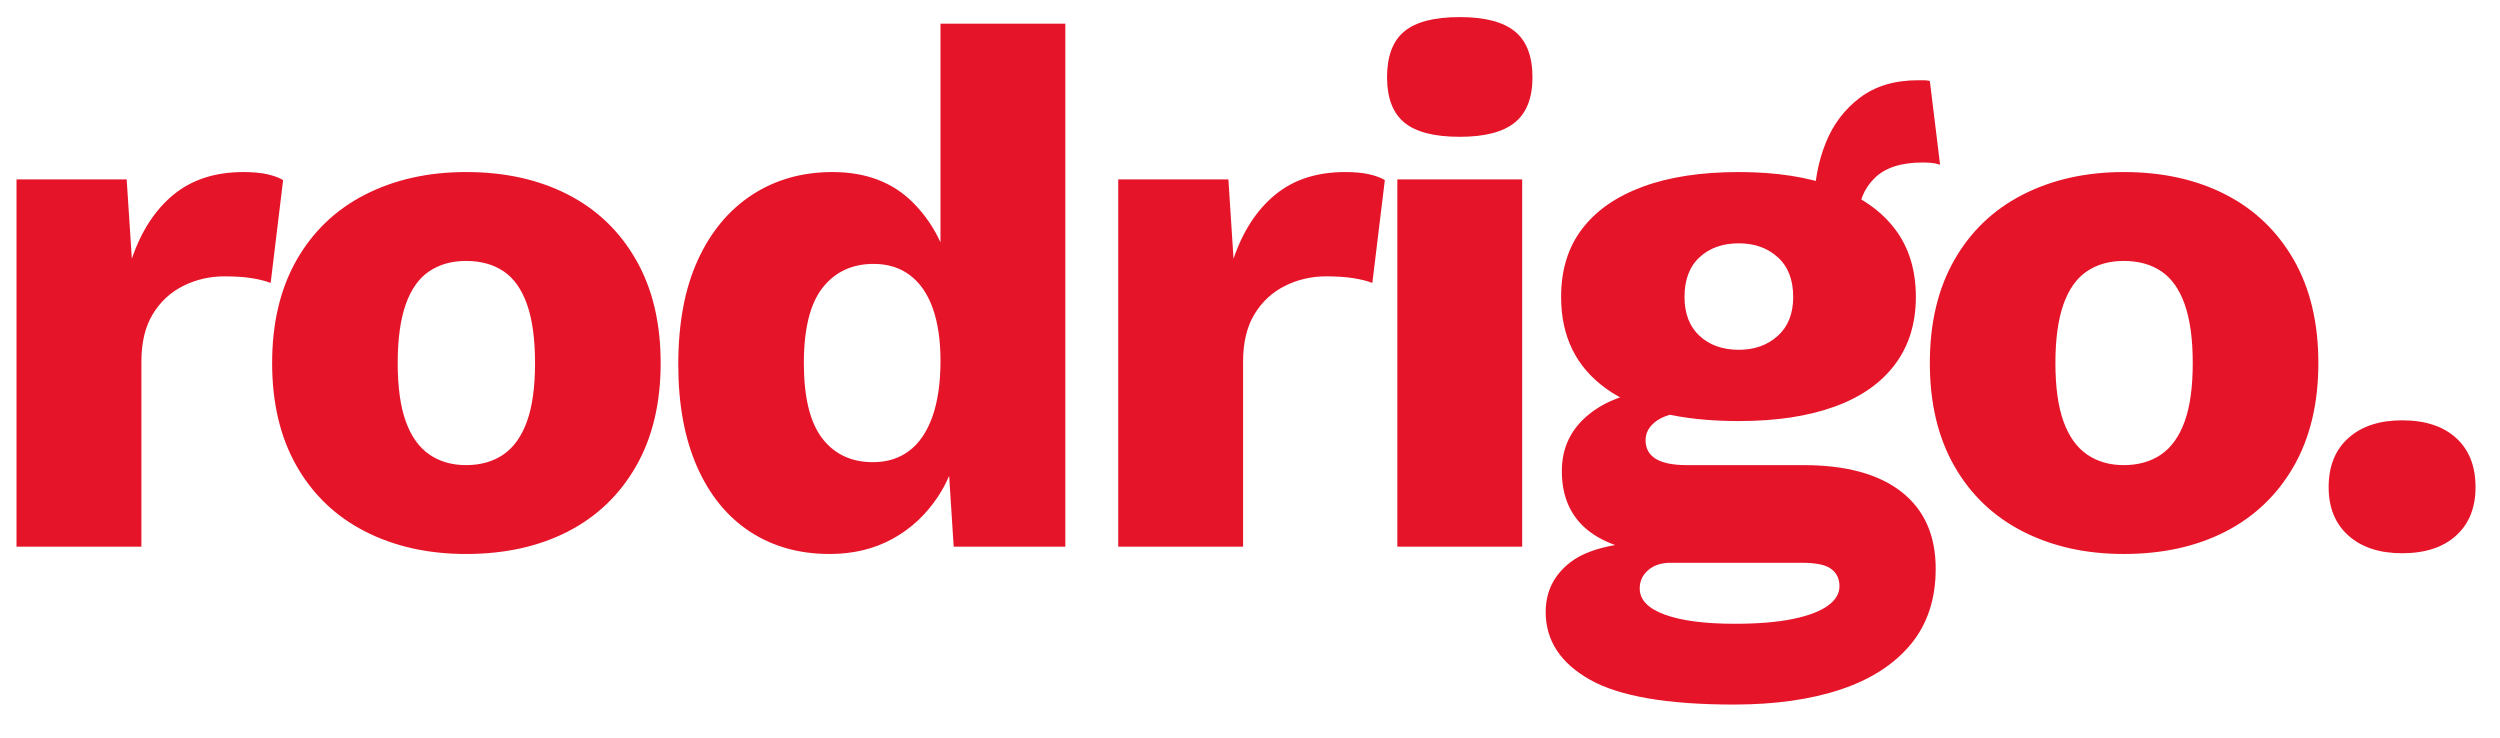
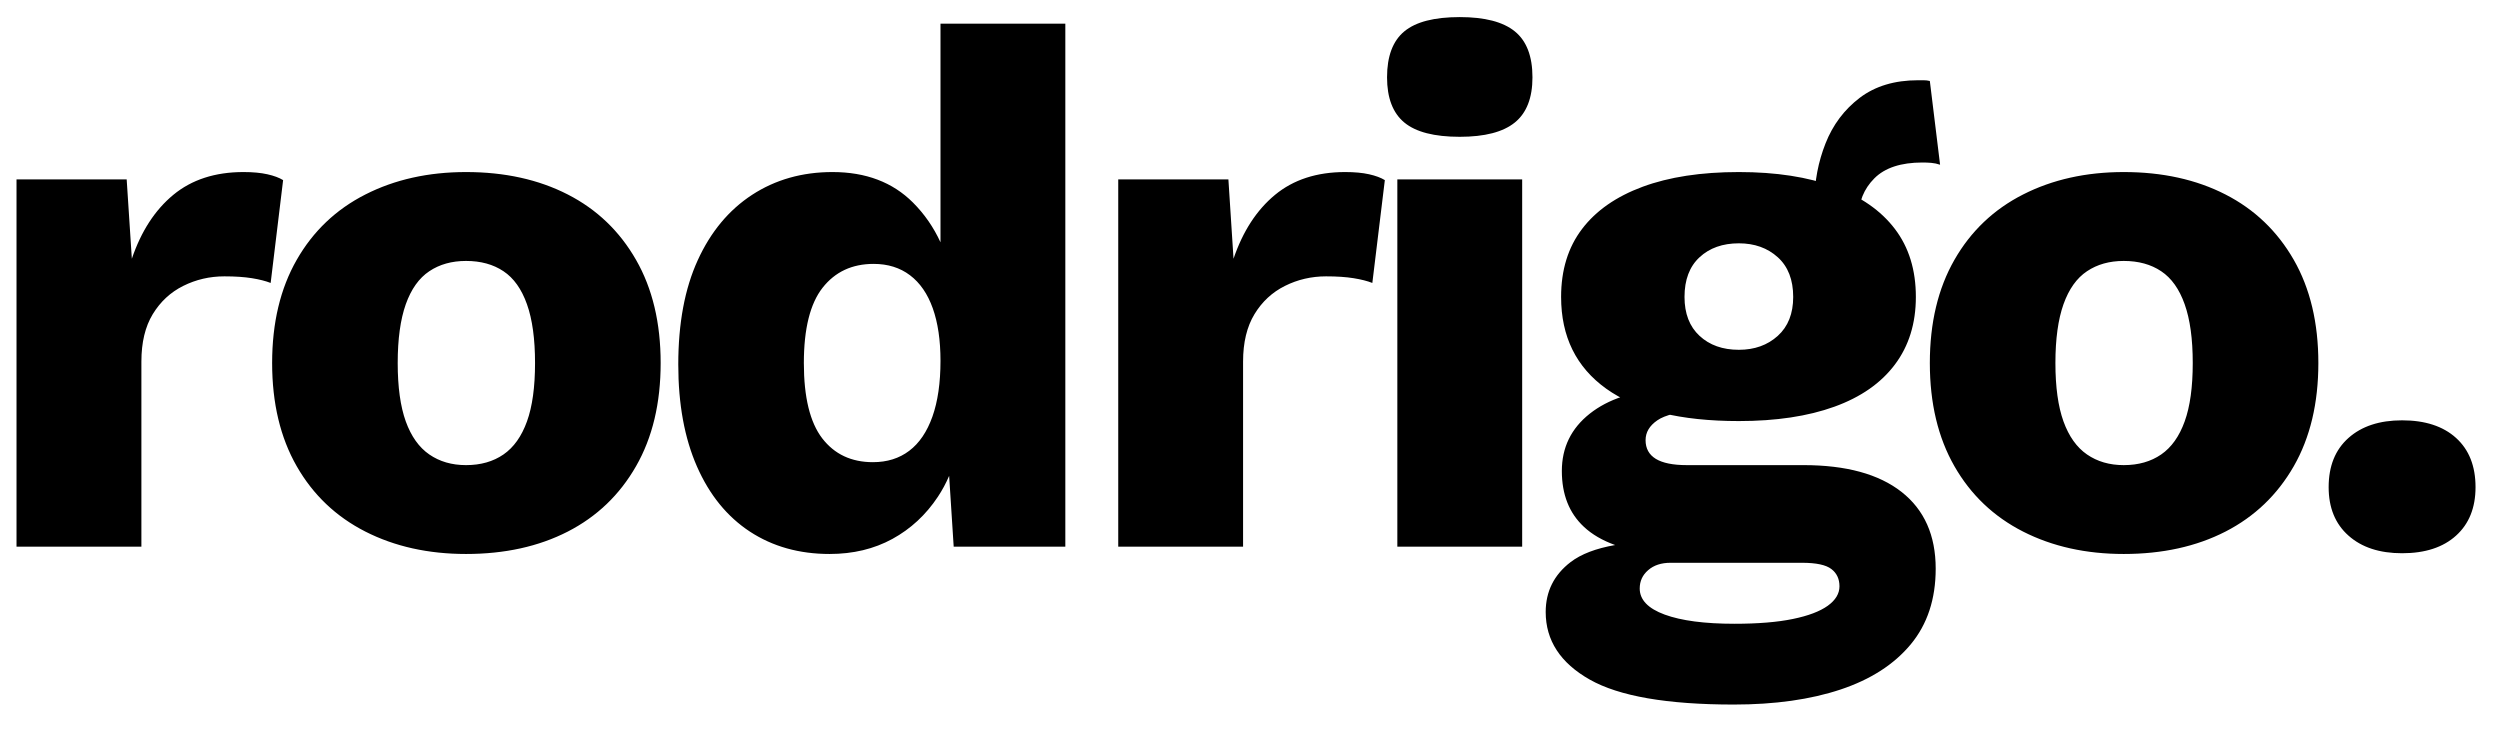
<svg xmlns="http://www.w3.org/2000/svg" width="61px" height="18px" viewBox="0 0 61 18" version="1.1">
  <g id="Page-1" stroke="none" stroke-width="1" fill="none" fill-rule="evenodd">
-     <path d="M0.403,13.338 L0.403,4.378 L3.091,4.378 L3.217,6.313 C3.444,5.644 3.781,5.124 4.229,4.754 C4.677,4.384 5.248,4.198 5.941,4.198 C6.168,4.198 6.362,4.216 6.523,4.252 C6.684,4.288 6.813,4.336 6.908,4.395 L6.604,6.904 C6.484,6.857 6.332,6.818 6.147,6.788 C5.962,6.758 5.738,6.743 5.475,6.743 C5.116,6.743 4.782,6.821 4.471,6.976 C4.16,7.131 3.913,7.361 3.727,7.666 C3.542,7.971 3.45,8.356 3.45,8.822 L3.45,13.338 L0.403,13.338 Z M11.371,4.198 C12.315,4.198 13.142,4.381 13.853,4.745 C14.564,5.109 15.119,5.641 15.519,6.34 C15.92,7.039 16.12,7.878 16.12,8.858 C16.12,9.838 15.92,10.677 15.519,11.376 C15.119,12.075 14.564,12.606 13.853,12.971 C13.142,13.335 12.315,13.517 11.371,13.517 C10.451,13.517 9.632,13.335 8.916,12.971 C8.199,12.606 7.64,12.075 7.24,11.376 C6.84,10.677 6.64,9.838 6.64,8.858 C6.64,7.878 6.84,7.039 7.24,6.34 C7.64,5.641 8.199,5.109 8.916,4.745 C9.632,4.381 10.451,4.198 11.371,4.198 Z M11.371,6.367 C11.024,6.367 10.726,6.45 10.475,6.618 C10.224,6.785 10.033,7.054 9.901,7.424 C9.77,7.795 9.704,8.272 9.704,8.858 C9.704,9.443 9.77,9.918 9.901,10.283 C10.033,10.647 10.224,10.916 10.475,11.089 C10.726,11.262 11.024,11.349 11.371,11.349 C11.729,11.349 12.034,11.262 12.285,11.089 C12.536,10.916 12.727,10.647 12.858,10.283 C12.99,9.918 13.055,9.443 13.055,8.858 C13.055,8.272 12.99,7.795 12.858,7.424 C12.727,7.054 12.536,6.785 12.285,6.618 C12.034,6.45 11.729,6.367 11.371,6.367 Z M22.948,5.912 L22.948,0.578 L25.994,0.578 L25.994,13.338 L23.27,13.338 L23.159,11.611 C23.082,11.791 22.991,11.96 22.885,12.12 C22.592,12.562 22.222,12.905 21.774,13.15 C21.326,13.395 20.815,13.517 20.242,13.517 C19.501,13.517 18.853,13.335 18.297,12.971 C17.742,12.606 17.312,12.078 17.007,11.385 C16.702,10.692 16.55,9.861 16.55,8.894 C16.55,7.89 16.708,7.042 17.025,6.349 C17.341,5.656 17.784,5.124 18.351,4.754 C18.919,4.384 19.573,4.198 20.313,4.198 C21.126,4.198 21.78,4.446 22.276,4.942 C22.556,5.222 22.78,5.546 22.948,5.912 L22.948,5.912 Z M21.299,11.277 C21.646,11.277 21.941,11.185 22.186,10.999 C22.431,10.814 22.619,10.536 22.751,10.166 C22.882,9.796 22.948,9.342 22.948,8.804 C22.948,8.302 22.885,7.875 22.76,7.523 C22.634,7.17 22.449,6.901 22.204,6.716 C21.959,6.531 21.663,6.439 21.317,6.439 C20.791,6.439 20.376,6.633 20.071,7.021 C19.767,7.409 19.614,8.022 19.614,8.858 C19.614,9.694 19.764,10.306 20.062,10.695 C20.361,11.083 20.773,11.277 21.299,11.277 Z M27.285,13.338 L27.285,4.378 L29.973,4.378 L30.098,6.313 C30.325,5.644 30.663,5.124 31.111,4.754 C31.559,4.384 32.129,4.198 32.822,4.198 C33.049,4.198 33.244,4.216 33.405,4.252 C33.566,4.288 33.695,4.336 33.79,4.395 L33.485,6.904 C33.366,6.857 33.214,6.818 33.028,6.788 C32.843,6.758 32.619,6.743 32.356,6.743 C31.998,6.743 31.663,6.821 31.353,6.976 C31.042,7.131 30.794,7.361 30.609,7.666 C30.424,7.971 30.331,8.356 30.331,8.822 L30.331,13.338 L27.285,13.338 Z M35.618,3.338 C34.997,3.338 34.546,3.222 34.265,2.989 C33.984,2.756 33.844,2.388 33.844,1.887 C33.844,1.373 33.984,0.999 34.265,0.766 C34.546,0.533 34.997,0.417 35.618,0.417 C36.227,0.417 36.675,0.533 36.962,0.766 C37.249,0.999 37.392,1.373 37.392,1.887 C37.392,2.388 37.249,2.756 36.962,2.989 C36.675,3.222 36.227,3.338 35.618,3.338 Z M37.141,4.378 L37.141,13.338 L34.095,13.338 L34.095,4.378 L37.141,4.378 Z M47.088,1.976 L47.338,4.019 C47.267,3.995 47.195,3.98 47.123,3.974 C47.052,3.968 46.98,3.965 46.908,3.965 C46.383,3.965 45.991,4.094 45.735,4.351 C45.478,4.608 45.349,4.927 45.349,5.309 L44.274,4.915 C44.274,4.425 44.364,3.953 44.543,3.499 C44.722,3.045 45,2.675 45.376,2.388 C45.752,2.102 46.227,1.958 46.801,1.958 L46.935,1.958 C46.989,1.958 47.04,1.964 47.088,1.976 Z M39.409,13.299 C39.098,13.187 38.844,13.039 38.647,12.854 C38.288,12.52 38.109,12.066 38.109,11.492 C38.109,10.919 38.336,10.453 38.79,10.094 C39.244,9.736 39.847,9.539 40.6,9.503 L41.711,10.023 L41.425,10.023 C40.959,10.047 40.63,10.124 40.439,10.256 C40.248,10.387 40.152,10.548 40.152,10.74 C40.152,10.943 40.236,11.095 40.403,11.197 C40.57,11.298 40.821,11.349 41.156,11.349 L44.005,11.349 C45.045,11.349 45.842,11.567 46.398,12.003 C46.953,12.439 47.231,13.063 47.231,13.876 C47.231,14.617 47.028,15.232 46.622,15.722 C46.215,16.212 45.645,16.579 44.91,16.824 C44.175,17.069 43.306,17.191 42.303,17.191 C40.678,17.191 39.507,16.988 38.79,16.582 C38.073,16.176 37.715,15.626 37.715,14.933 C37.715,14.431 37.918,14.025 38.324,13.714 C38.579,13.519 38.941,13.381 39.409,13.299 L39.409,13.299 Z M42.321,15.22 C42.894,15.22 43.369,15.181 43.745,15.103 C44.122,15.026 44.405,14.918 44.597,14.781 C44.788,14.643 44.883,14.485 44.883,14.306 C44.883,14.127 44.818,13.986 44.686,13.885 C44.555,13.783 44.316,13.732 43.969,13.732 L40.761,13.732 C40.534,13.732 40.352,13.792 40.215,13.912 C40.077,14.031 40.009,14.18 40.009,14.36 C40.009,14.634 40.212,14.847 40.618,14.996 C41.024,15.145 41.592,15.22 42.321,15.22 Z M42.428,4.198 C43.336,4.198 44.113,4.318 44.758,4.557 C45.403,4.796 45.896,5.139 46.236,5.587 C46.577,6.035 46.747,6.588 46.747,7.245 C46.747,7.89 46.577,8.44 46.236,8.894 C45.896,9.348 45.403,9.691 44.758,9.924 C44.113,10.157 43.336,10.274 42.428,10.274 C41.006,10.274 39.928,10.011 39.193,9.485 C38.459,8.959 38.091,8.213 38.091,7.245 C38.091,6.588 38.261,6.035 38.602,5.587 C38.942,5.139 39.435,4.796 40.08,4.557 C40.726,4.318 41.508,4.198 42.428,4.198 Z M42.428,5.937 C42.034,5.937 41.714,6.05 41.469,6.277 C41.224,6.504 41.102,6.827 41.102,7.245 C41.102,7.651 41.224,7.968 41.469,8.195 C41.714,8.422 42.034,8.535 42.428,8.535 C42.81,8.535 43.127,8.422 43.378,8.195 C43.629,7.968 43.754,7.651 43.754,7.245 C43.754,6.827 43.629,6.504 43.378,6.277 C43.127,6.05 42.81,5.937 42.428,5.937 Z M51.819,4.198 C52.763,4.198 53.59,4.381 54.301,4.745 C55.012,5.109 55.567,5.641 55.968,6.34 C56.368,7.039 56.568,7.878 56.568,8.858 C56.568,9.838 56.368,10.677 55.968,11.376 C55.567,12.075 55.012,12.606 54.301,12.971 C53.59,13.335 52.763,13.517 51.819,13.517 C50.899,13.517 50.08,13.335 49.364,12.971 C48.647,12.606 48.088,12.075 47.688,11.376 C47.288,10.677 47.088,9.838 47.088,8.858 C47.088,7.878 47.288,7.039 47.688,6.34 C48.088,5.641 48.647,5.109 49.364,4.745 C50.08,4.381 50.899,4.198 51.819,4.198 Z M51.819,6.367 C51.472,6.367 51.174,6.45 50.923,6.618 C50.672,6.785 50.481,7.054 50.349,7.424 C50.218,7.795 50.152,8.272 50.152,8.858 C50.152,9.443 50.218,9.918 50.349,10.283 C50.481,10.647 50.672,10.916 50.923,11.089 C51.174,11.262 51.472,11.349 51.819,11.349 C52.177,11.349 52.482,11.262 52.733,11.089 C52.984,10.916 53.175,10.647 53.306,10.283 C53.438,9.918 53.503,9.443 53.503,8.858 C53.503,8.272 53.438,7.795 53.306,7.424 C53.175,7.054 52.984,6.785 52.733,6.618 C52.482,6.45 52.177,6.367 51.819,6.367 Z M58.611,10.256 C59.172,10.256 59.611,10.399 59.928,10.686 C60.245,10.973 60.403,11.373 60.403,11.887 C60.403,12.388 60.245,12.783 59.928,13.069 C59.611,13.356 59.172,13.499 58.611,13.499 C58.061,13.499 57.625,13.356 57.303,13.069 C56.98,12.783 56.819,12.388 56.819,11.887 C56.819,11.373 56.98,10.973 57.303,10.686 C57.625,10.399 58.061,10.256 58.611,10.256 Z" id="rodrigo." fill="#E61428" fill-rule="nonzero" />
+     <path d="M0.403,13.338 L0.403,4.378 L3.091,4.378 L3.217,6.313 C3.444,5.644 3.781,5.124 4.229,4.754 C4.677,4.384 5.248,4.198 5.941,4.198 C6.168,4.198 6.362,4.216 6.523,4.252 C6.684,4.288 6.813,4.336 6.908,4.395 L6.604,6.904 C6.484,6.857 6.332,6.818 6.147,6.788 C5.962,6.758 5.738,6.743 5.475,6.743 C5.116,6.743 4.782,6.821 4.471,6.976 C4.16,7.131 3.913,7.361 3.727,7.666 C3.542,7.971 3.45,8.356 3.45,8.822 L3.45,13.338 L0.403,13.338 Z M11.371,4.198 C12.315,4.198 13.142,4.381 13.853,4.745 C14.564,5.109 15.119,5.641 15.519,6.34 C15.92,7.039 16.12,7.878 16.12,8.858 C16.12,9.838 15.92,10.677 15.519,11.376 C15.119,12.075 14.564,12.606 13.853,12.971 C13.142,13.335 12.315,13.517 11.371,13.517 C10.451,13.517 9.632,13.335 8.916,12.971 C8.199,12.606 7.64,12.075 7.24,11.376 C6.84,10.677 6.64,9.838 6.64,8.858 C6.64,7.878 6.84,7.039 7.24,6.34 C7.64,5.641 8.199,5.109 8.916,4.745 C9.632,4.381 10.451,4.198 11.371,4.198 Z M11.371,6.367 C11.024,6.367 10.726,6.45 10.475,6.618 C10.224,6.785 10.033,7.054 9.901,7.424 C9.77,7.795 9.704,8.272 9.704,8.858 C9.704,9.443 9.77,9.918 9.901,10.283 C10.033,10.647 10.224,10.916 10.475,11.089 C10.726,11.262 11.024,11.349 11.371,11.349 C11.729,11.349 12.034,11.262 12.285,11.089 C12.536,10.916 12.727,10.647 12.858,10.283 C12.99,9.918 13.055,9.443 13.055,8.858 C13.055,8.272 12.99,7.795 12.858,7.424 C12.727,7.054 12.536,6.785 12.285,6.618 C12.034,6.45 11.729,6.367 11.371,6.367 Z M22.948,5.912 L22.948,0.578 L25.994,0.578 L25.994,13.338 L23.27,13.338 L23.159,11.611 C23.082,11.791 22.991,11.96 22.885,12.12 C22.592,12.562 22.222,12.905 21.774,13.15 C21.326,13.395 20.815,13.517 20.242,13.517 C19.501,13.517 18.853,13.335 18.297,12.971 C17.742,12.606 17.312,12.078 17.007,11.385 C16.702,10.692 16.55,9.861 16.55,8.894 C16.55,7.89 16.708,7.042 17.025,6.349 C17.341,5.656 17.784,5.124 18.351,4.754 C18.919,4.384 19.573,4.198 20.313,4.198 C21.126,4.198 21.78,4.446 22.276,4.942 C22.556,5.222 22.78,5.546 22.948,5.912 L22.948,5.912 Z M21.299,11.277 C21.646,11.277 21.941,11.185 22.186,10.999 C22.431,10.814 22.619,10.536 22.751,10.166 C22.882,9.796 22.948,9.342 22.948,8.804 C22.948,8.302 22.885,7.875 22.76,7.523 C22.634,7.17 22.449,6.901 22.204,6.716 C21.959,6.531 21.663,6.439 21.317,6.439 C20.791,6.439 20.376,6.633 20.071,7.021 C19.767,7.409 19.614,8.022 19.614,8.858 C19.614,9.694 19.764,10.306 20.062,10.695 C20.361,11.083 20.773,11.277 21.299,11.277 Z M27.285,13.338 L27.285,4.378 L29.973,4.378 L30.098,6.313 C30.325,5.644 30.663,5.124 31.111,4.754 C31.559,4.384 32.129,4.198 32.822,4.198 C33.049,4.198 33.244,4.216 33.405,4.252 C33.566,4.288 33.695,4.336 33.79,4.395 L33.485,6.904 C33.366,6.857 33.214,6.818 33.028,6.788 C32.843,6.758 32.619,6.743 32.356,6.743 C31.998,6.743 31.663,6.821 31.353,6.976 C31.042,7.131 30.794,7.361 30.609,7.666 C30.424,7.971 30.331,8.356 30.331,8.822 L30.331,13.338 L27.285,13.338 Z M35.618,3.338 C34.997,3.338 34.546,3.222 34.265,2.989 C33.984,2.756 33.844,2.388 33.844,1.887 C33.844,1.373 33.984,0.999 34.265,0.766 C34.546,0.533 34.997,0.417 35.618,0.417 C36.227,0.417 36.675,0.533 36.962,0.766 C37.249,0.999 37.392,1.373 37.392,1.887 C37.392,2.388 37.249,2.756 36.962,2.989 C36.675,3.222 36.227,3.338 35.618,3.338 Z M37.141,4.378 L37.141,13.338 L34.095,13.338 L34.095,4.378 L37.141,4.378 Z M47.088,1.976 L47.338,4.019 C47.267,3.995 47.195,3.98 47.123,3.974 C47.052,3.968 46.98,3.965 46.908,3.965 C46.383,3.965 45.991,4.094 45.735,4.351 C45.478,4.608 45.349,4.927 45.349,5.309 L44.274,4.915 C44.274,4.425 44.364,3.953 44.543,3.499 C44.722,3.045 45,2.675 45.376,2.388 C45.752,2.102 46.227,1.958 46.801,1.958 L46.935,1.958 C46.989,1.958 47.04,1.964 47.088,1.976 Z M39.409,13.299 C39.098,13.187 38.844,13.039 38.647,12.854 C38.288,12.52 38.109,12.066 38.109,11.492 C38.109,10.919 38.336,10.453 38.79,10.094 C39.244,9.736 39.847,9.539 40.6,9.503 L41.711,10.023 L41.425,10.023 C40.959,10.047 40.63,10.124 40.439,10.256 C40.248,10.387 40.152,10.548 40.152,10.74 C40.152,10.943 40.236,11.095 40.403,11.197 C40.57,11.298 40.821,11.349 41.156,11.349 L44.005,11.349 C45.045,11.349 45.842,11.567 46.398,12.003 C46.953,12.439 47.231,13.063 47.231,13.876 C47.231,14.617 47.028,15.232 46.622,15.722 C46.215,16.212 45.645,16.579 44.91,16.824 C44.175,17.069 43.306,17.191 42.303,17.191 C40.678,17.191 39.507,16.988 38.79,16.582 C38.073,16.176 37.715,15.626 37.715,14.933 C37.715,14.431 37.918,14.025 38.324,13.714 C38.579,13.519 38.941,13.381 39.409,13.299 L39.409,13.299 Z M42.321,15.22 C42.894,15.22 43.369,15.181 43.745,15.103 C44.122,15.026 44.405,14.918 44.597,14.781 C44.788,14.643 44.883,14.485 44.883,14.306 C44.883,14.127 44.818,13.986 44.686,13.885 C44.555,13.783 44.316,13.732 43.969,13.732 L40.761,13.732 C40.534,13.732 40.352,13.792 40.215,13.912 C40.077,14.031 40.009,14.18 40.009,14.36 C40.009,14.634 40.212,14.847 40.618,14.996 C41.024,15.145 41.592,15.22 42.321,15.22 Z M42.428,4.198 C43.336,4.198 44.113,4.318 44.758,4.557 C45.403,4.796 45.896,5.139 46.236,5.587 C46.577,6.035 46.747,6.588 46.747,7.245 C46.747,7.89 46.577,8.44 46.236,8.894 C45.896,9.348 45.403,9.691 44.758,9.924 C44.113,10.157 43.336,10.274 42.428,10.274 C41.006,10.274 39.928,10.011 39.193,9.485 C38.459,8.959 38.091,8.213 38.091,7.245 C38.091,6.588 38.261,6.035 38.602,5.587 C38.942,5.139 39.435,4.796 40.08,4.557 C40.726,4.318 41.508,4.198 42.428,4.198 Z M42.428,5.937 C42.034,5.937 41.714,6.05 41.469,6.277 C41.224,6.504 41.102,6.827 41.102,7.245 C41.102,7.651 41.224,7.968 41.469,8.195 C41.714,8.422 42.034,8.535 42.428,8.535 C42.81,8.535 43.127,8.422 43.378,8.195 C43.629,7.968 43.754,7.651 43.754,7.245 C43.754,6.827 43.629,6.504 43.378,6.277 C43.127,6.05 42.81,5.937 42.428,5.937 Z M51.819,4.198 C52.763,4.198 53.59,4.381 54.301,4.745 C55.012,5.109 55.567,5.641 55.968,6.34 C56.368,7.039 56.568,7.878 56.568,8.858 C56.568,9.838 56.368,10.677 55.968,11.376 C55.567,12.075 55.012,12.606 54.301,12.971 C53.59,13.335 52.763,13.517 51.819,13.517 C50.899,13.517 50.08,13.335 49.364,12.971 C48.647,12.606 48.088,12.075 47.688,11.376 C47.288,10.677 47.088,9.838 47.088,8.858 C47.088,7.878 47.288,7.039 47.688,6.34 C48.088,5.641 48.647,5.109 49.364,4.745 C50.08,4.381 50.899,4.198 51.819,4.198 Z M51.819,6.367 C51.472,6.367 51.174,6.45 50.923,6.618 C50.672,6.785 50.481,7.054 50.349,7.424 C50.218,7.795 50.152,8.272 50.152,8.858 C50.152,9.443 50.218,9.918 50.349,10.283 C50.481,10.647 50.672,10.916 50.923,11.089 C51.174,11.262 51.472,11.349 51.819,11.349 C52.177,11.349 52.482,11.262 52.733,11.089 C52.984,10.916 53.175,10.647 53.306,10.283 C53.438,9.918 53.503,9.443 53.503,8.858 C53.503,8.272 53.438,7.795 53.306,7.424 C53.175,7.054 52.984,6.785 52.733,6.618 C52.482,6.45 52.177,6.367 51.819,6.367 Z M58.611,10.256 C59.172,10.256 59.611,10.399 59.928,10.686 C60.245,10.973 60.403,11.373 60.403,11.887 C60.403,12.388 60.245,12.783 59.928,13.069 C59.611,13.356 59.172,13.499 58.611,13.499 C58.061,13.499 57.625,13.356 57.303,13.069 C56.98,12.783 56.819,12.388 56.819,11.887 C56.819,11.373 56.98,10.973 57.303,10.686 C57.625,10.399 58.061,10.256 58.611,10.256 Z" id="rodrigo." fill="#000000" fill-rule="nonzero" />
  </g>
</svg>
